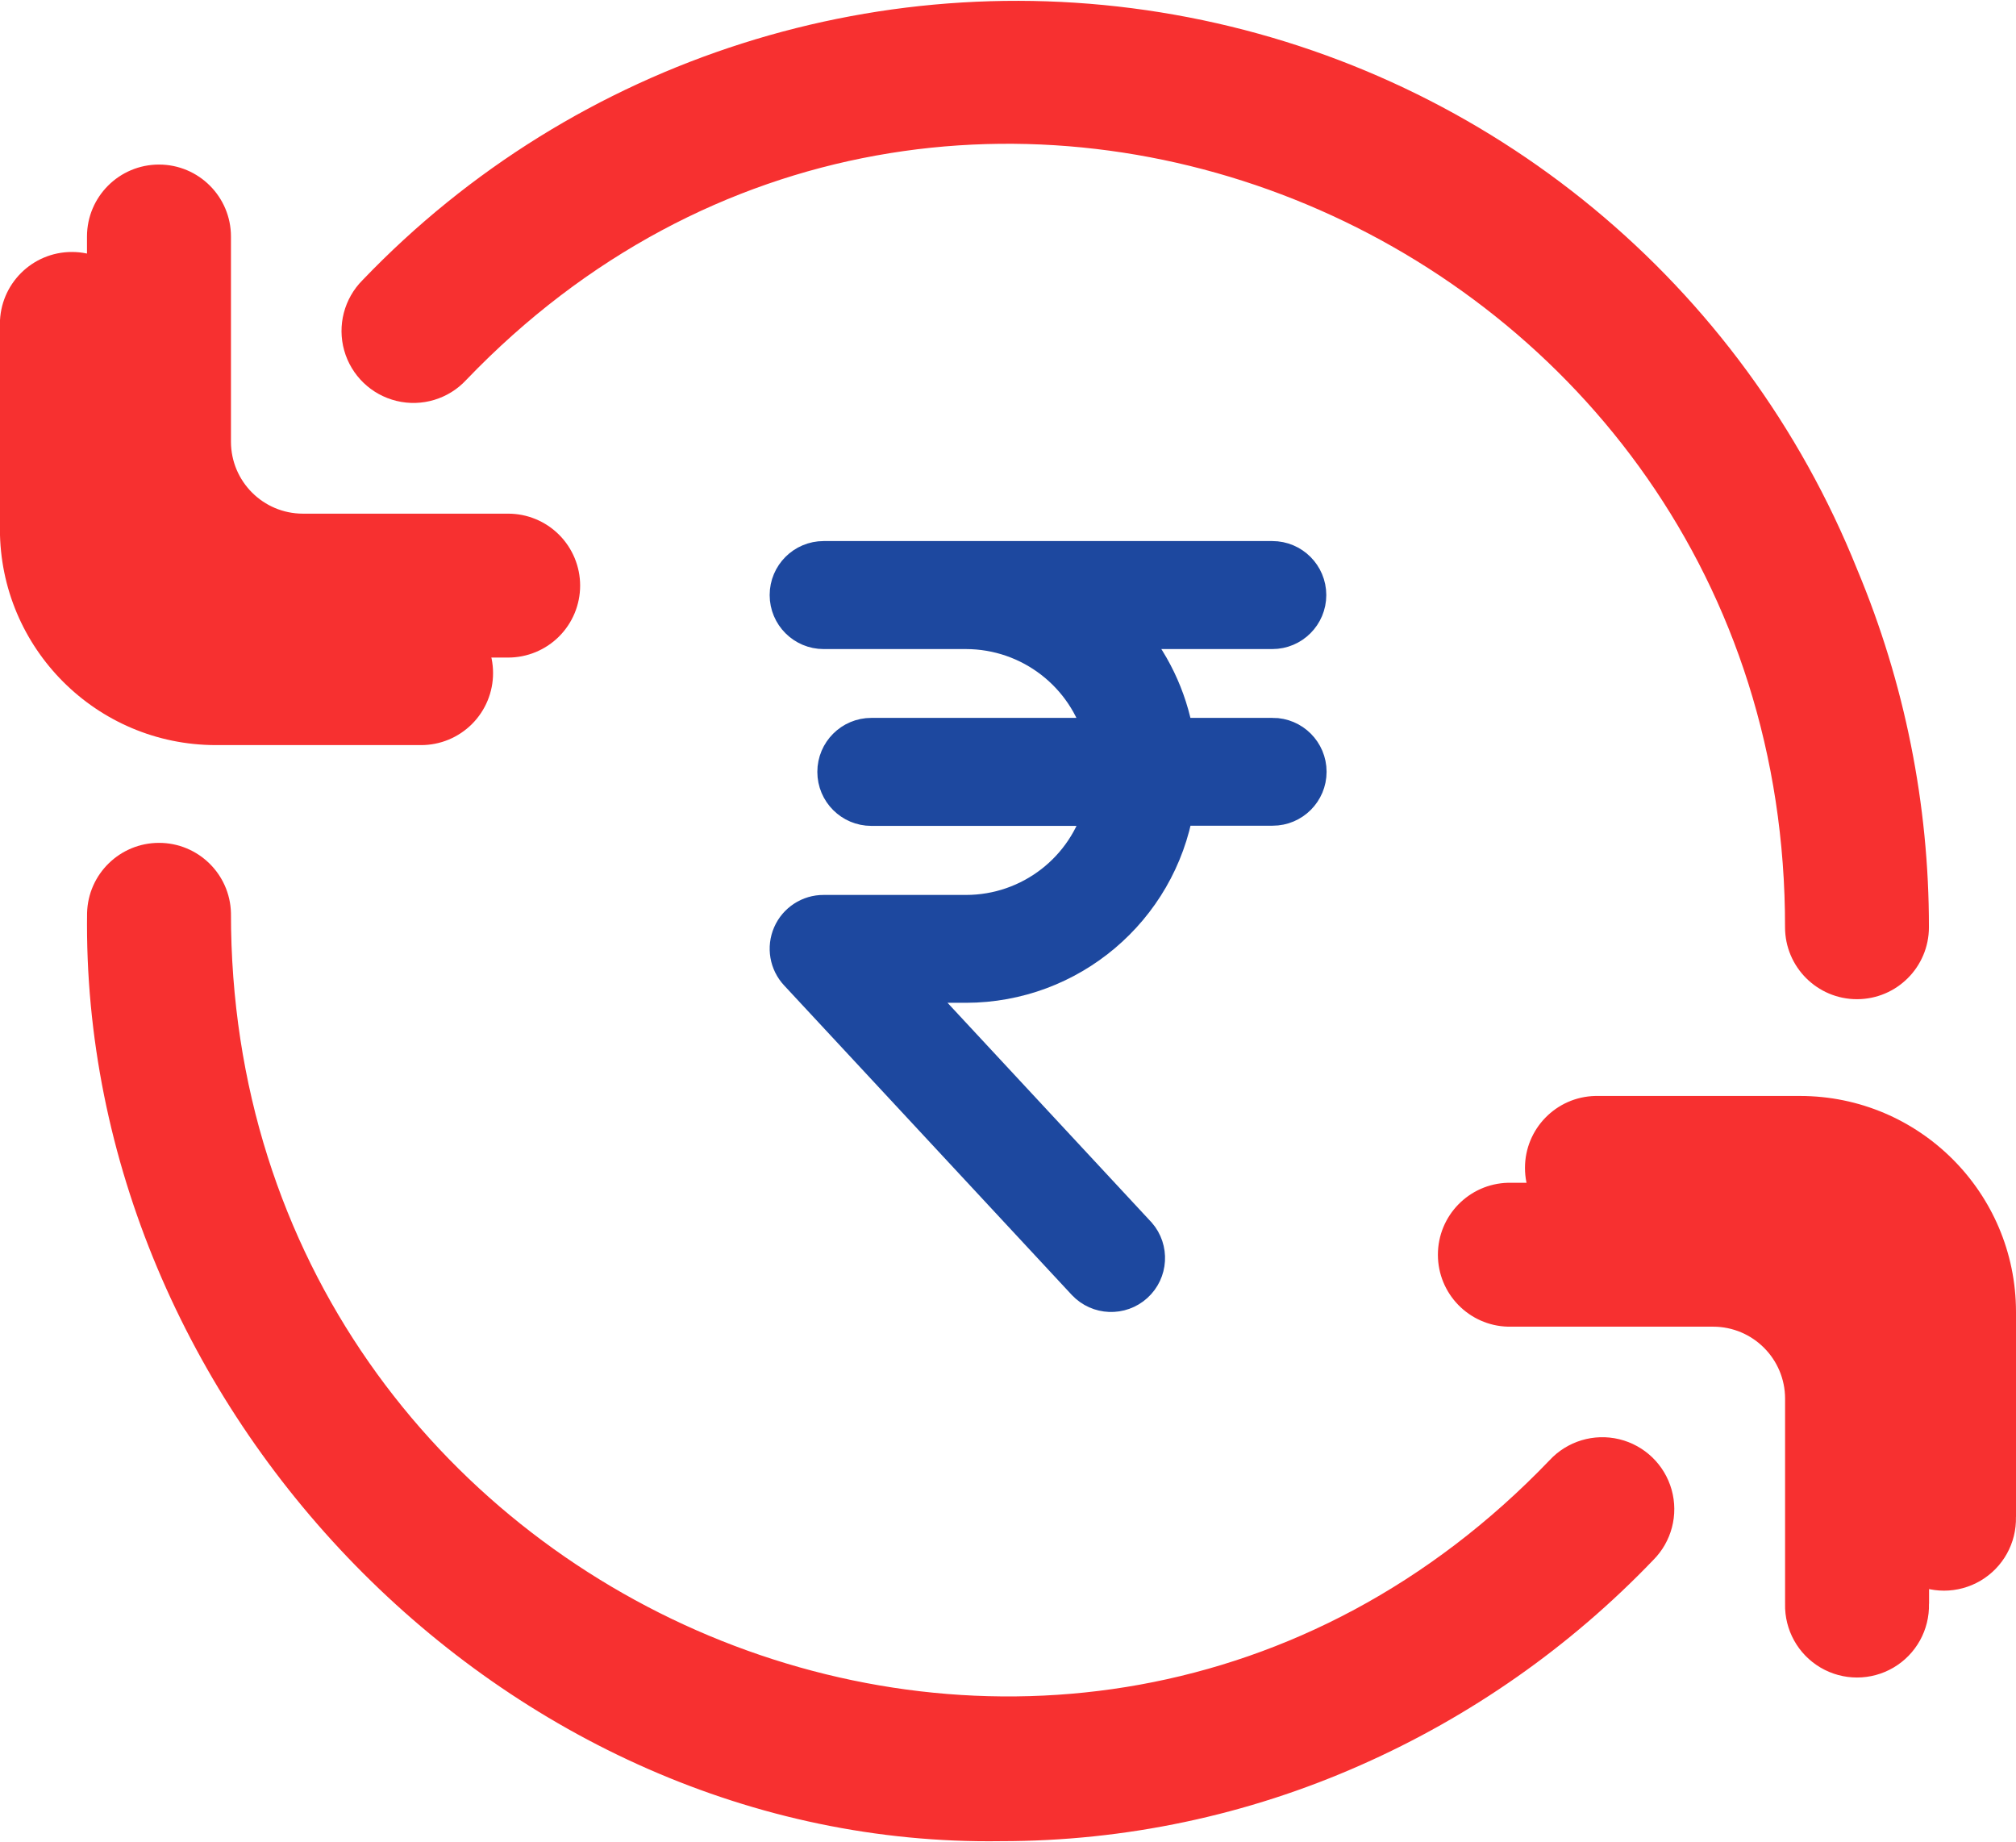
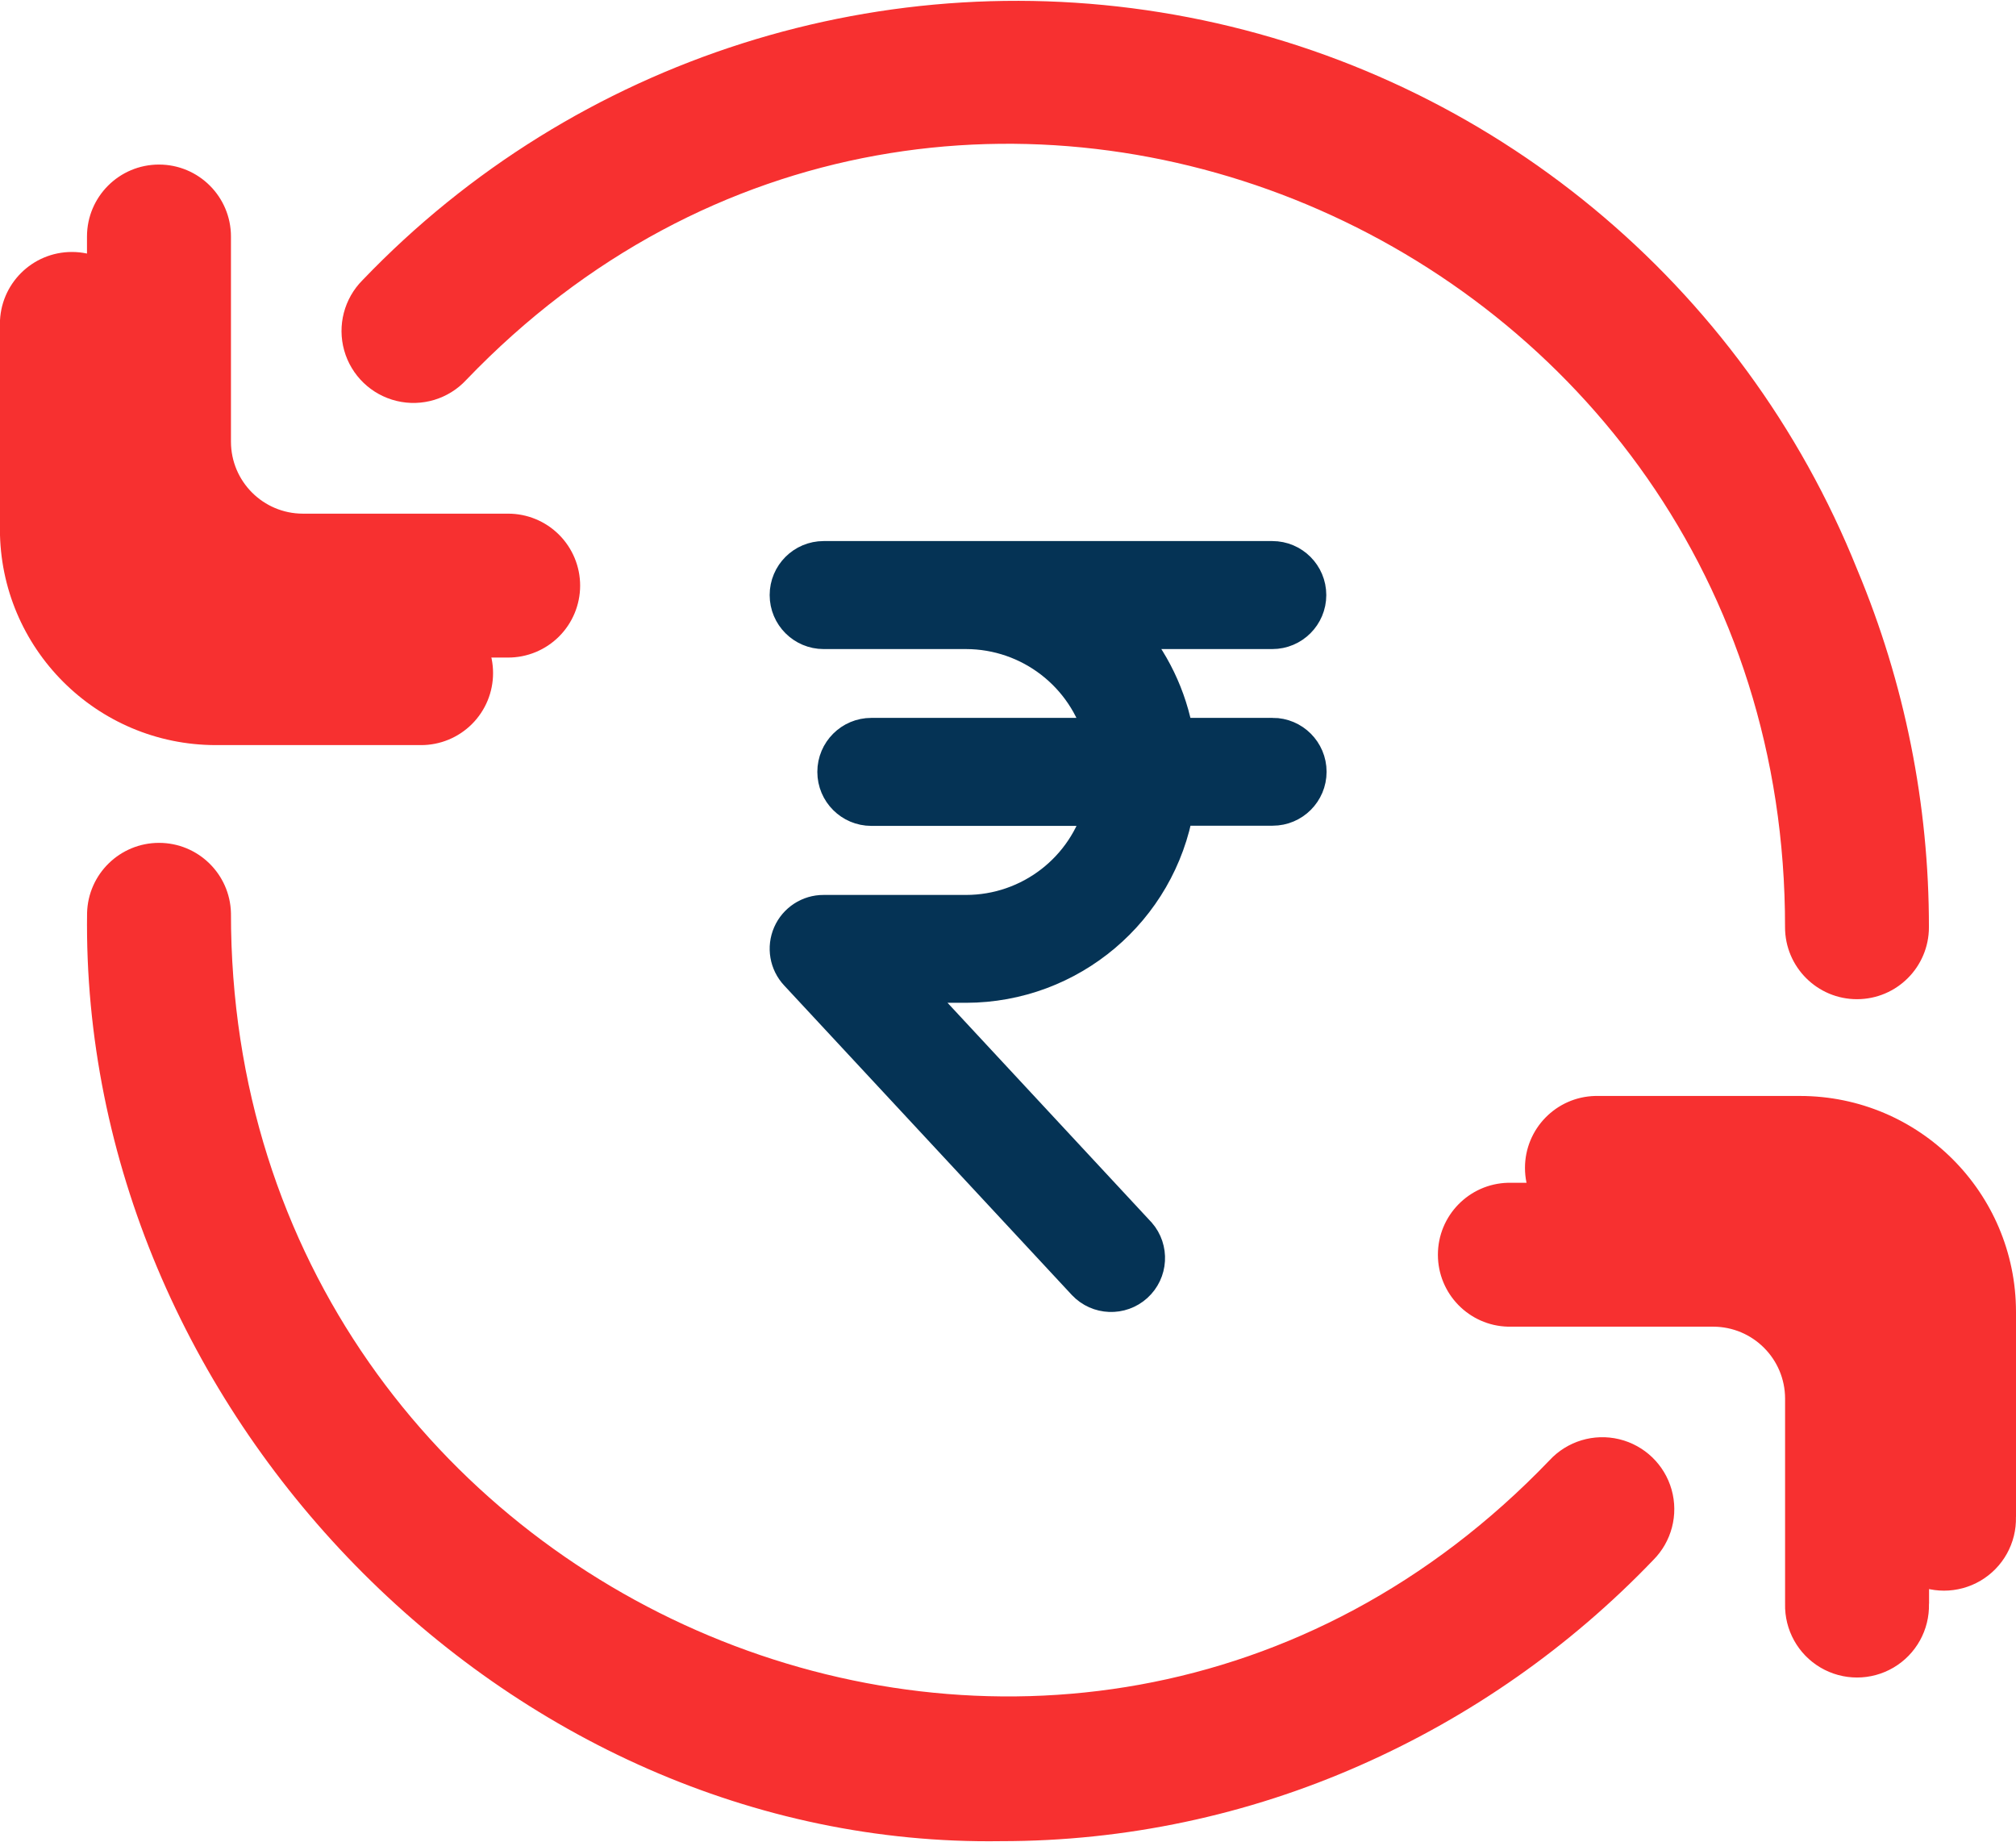
<svg xmlns="http://www.w3.org/2000/svg" width="44.15" height="40.32" viewBox="0 0 44.15 40.32">
  <g id="return-box" transform="translate(1.998 -0.12)">
    <path id="Path_154781" data-name="Path 154781" d="M5.8,15.12A1.576,1.576,0,0,0,4.22,13.545H-.271a1.577,1.577,0,0,1-1.576-1.576V7.478A1.576,1.576,0,0,0-5,7.478v4.491A4.732,4.732,0,0,0-.271,16.7H4.22A1.576,1.576,0,0,0,5.8,15.12ZM39.152,33.6V29.11a4.732,4.732,0,0,0-4.727-4.727H29.935a1.576,1.576,0,0,0,0,3.151h4.491A1.577,1.577,0,0,1,36,29.11V33.6a1.576,1.576,0,1,0,3.151,0Z" transform="translate(3 -0.264)" fill="#f73030" />
    <path id="Path_154779" data-name="Path 154779" d="M38.763,22a1.576,1.576,0,0,1-1.576-1.576c.019-15.206-18.316-23-28.881-11.985a1.576,1.576,0,1,1-2.27-2.186,19.833,19.833,0,0,1,32.732,6.339,20.228,20.228,0,0,1,1.57,7.832A1.576,1.576,0,0,1,38.763,22ZM10.8,12.944A1.576,1.576,0,0,0,9.22,11.368H4.729A1.577,1.577,0,0,1,3.153,9.792V5.3A1.576,1.576,0,0,0,0,5.3V9.792a4.732,4.732,0,0,0,4.727,4.727H9.22A1.576,1.576,0,0,0,10.8,12.944ZM27.9,38.769A20.147,20.147,0,0,0,34.3,34.282a1.576,1.576,0,1,0-2.27-2.186C21.461,43.115,3.136,35.315,3.153,20.113a1.576,1.576,0,0,0-3.151,0C-.145,30.95,9.152,40.6,20.014,40.437A19.412,19.412,0,0,0,27.9,38.769Zm12.441-3.531V30.747a4.732,4.732,0,0,0-4.727-4.727H31.121a1.576,1.576,0,0,0,0,3.151h4.491a1.577,1.577,0,0,1,1.576,1.576v4.491a1.576,1.576,0,1,0,3.151,0Z" transform="translate(-0.093 0)" fill="#f73030" />
    <g id="Layer_2_00000000915328504605764690000001788982959995525270_" transform="translate(15.258 12.368)">
      <g id="rupee" transform="translate(0 0)">
-         <path id="Path_154777" data-name="Path 154777" d="M85.312,3.872H83.188a4.625,4.625,0,0,0-1.112-2.307h3.231a.782.782,0,1,0,0-1.565H75.482a.782.782,0,0,0,0,1.565H78.6a3.1,3.1,0,0,1,2.992,2.307H76.526a.782.782,0,1,0,0,1.565h5.066A3.093,3.093,0,0,1,78.6,7.749H75.482a.778.778,0,0,0-.572,1.31l6.3,6.778a.781.781,0,0,0,1.156-1.05l-.013-.013L77.277,9.311H78.6a4.666,4.666,0,0,0,4.591-3.878h2.124a.781.781,0,1,0,0-1.562Z" transform="translate(-74.7 0)" fill="#1d489f" stroke="#1d489f" stroke-width="0.8" />
+         <path id="Path_154777" data-name="Path 154777" d="M85.312,3.872H83.188a4.625,4.625,0,0,0-1.112-2.307h3.231a.782.782,0,1,0,0-1.565H75.482a.782.782,0,0,0,0,1.565H78.6a3.1,3.1,0,0,1,2.992,2.307H76.526a.782.782,0,1,0,0,1.565h5.066A3.093,3.093,0,0,1,78.6,7.749H75.482a.778.778,0,0,0-.572,1.31l6.3,6.778a.781.781,0,0,0,1.156-1.05l-.013-.013L77.277,9.311H78.6a4.666,4.666,0,0,0,4.591-3.878h2.124a.781.781,0,1,0,0-1.562Z" transform="translate(-74.7 0)" fill="#053355" stroke="#053355" stroke-width="0.8" />
      </g>
    </g>
  </g>
</svg>
